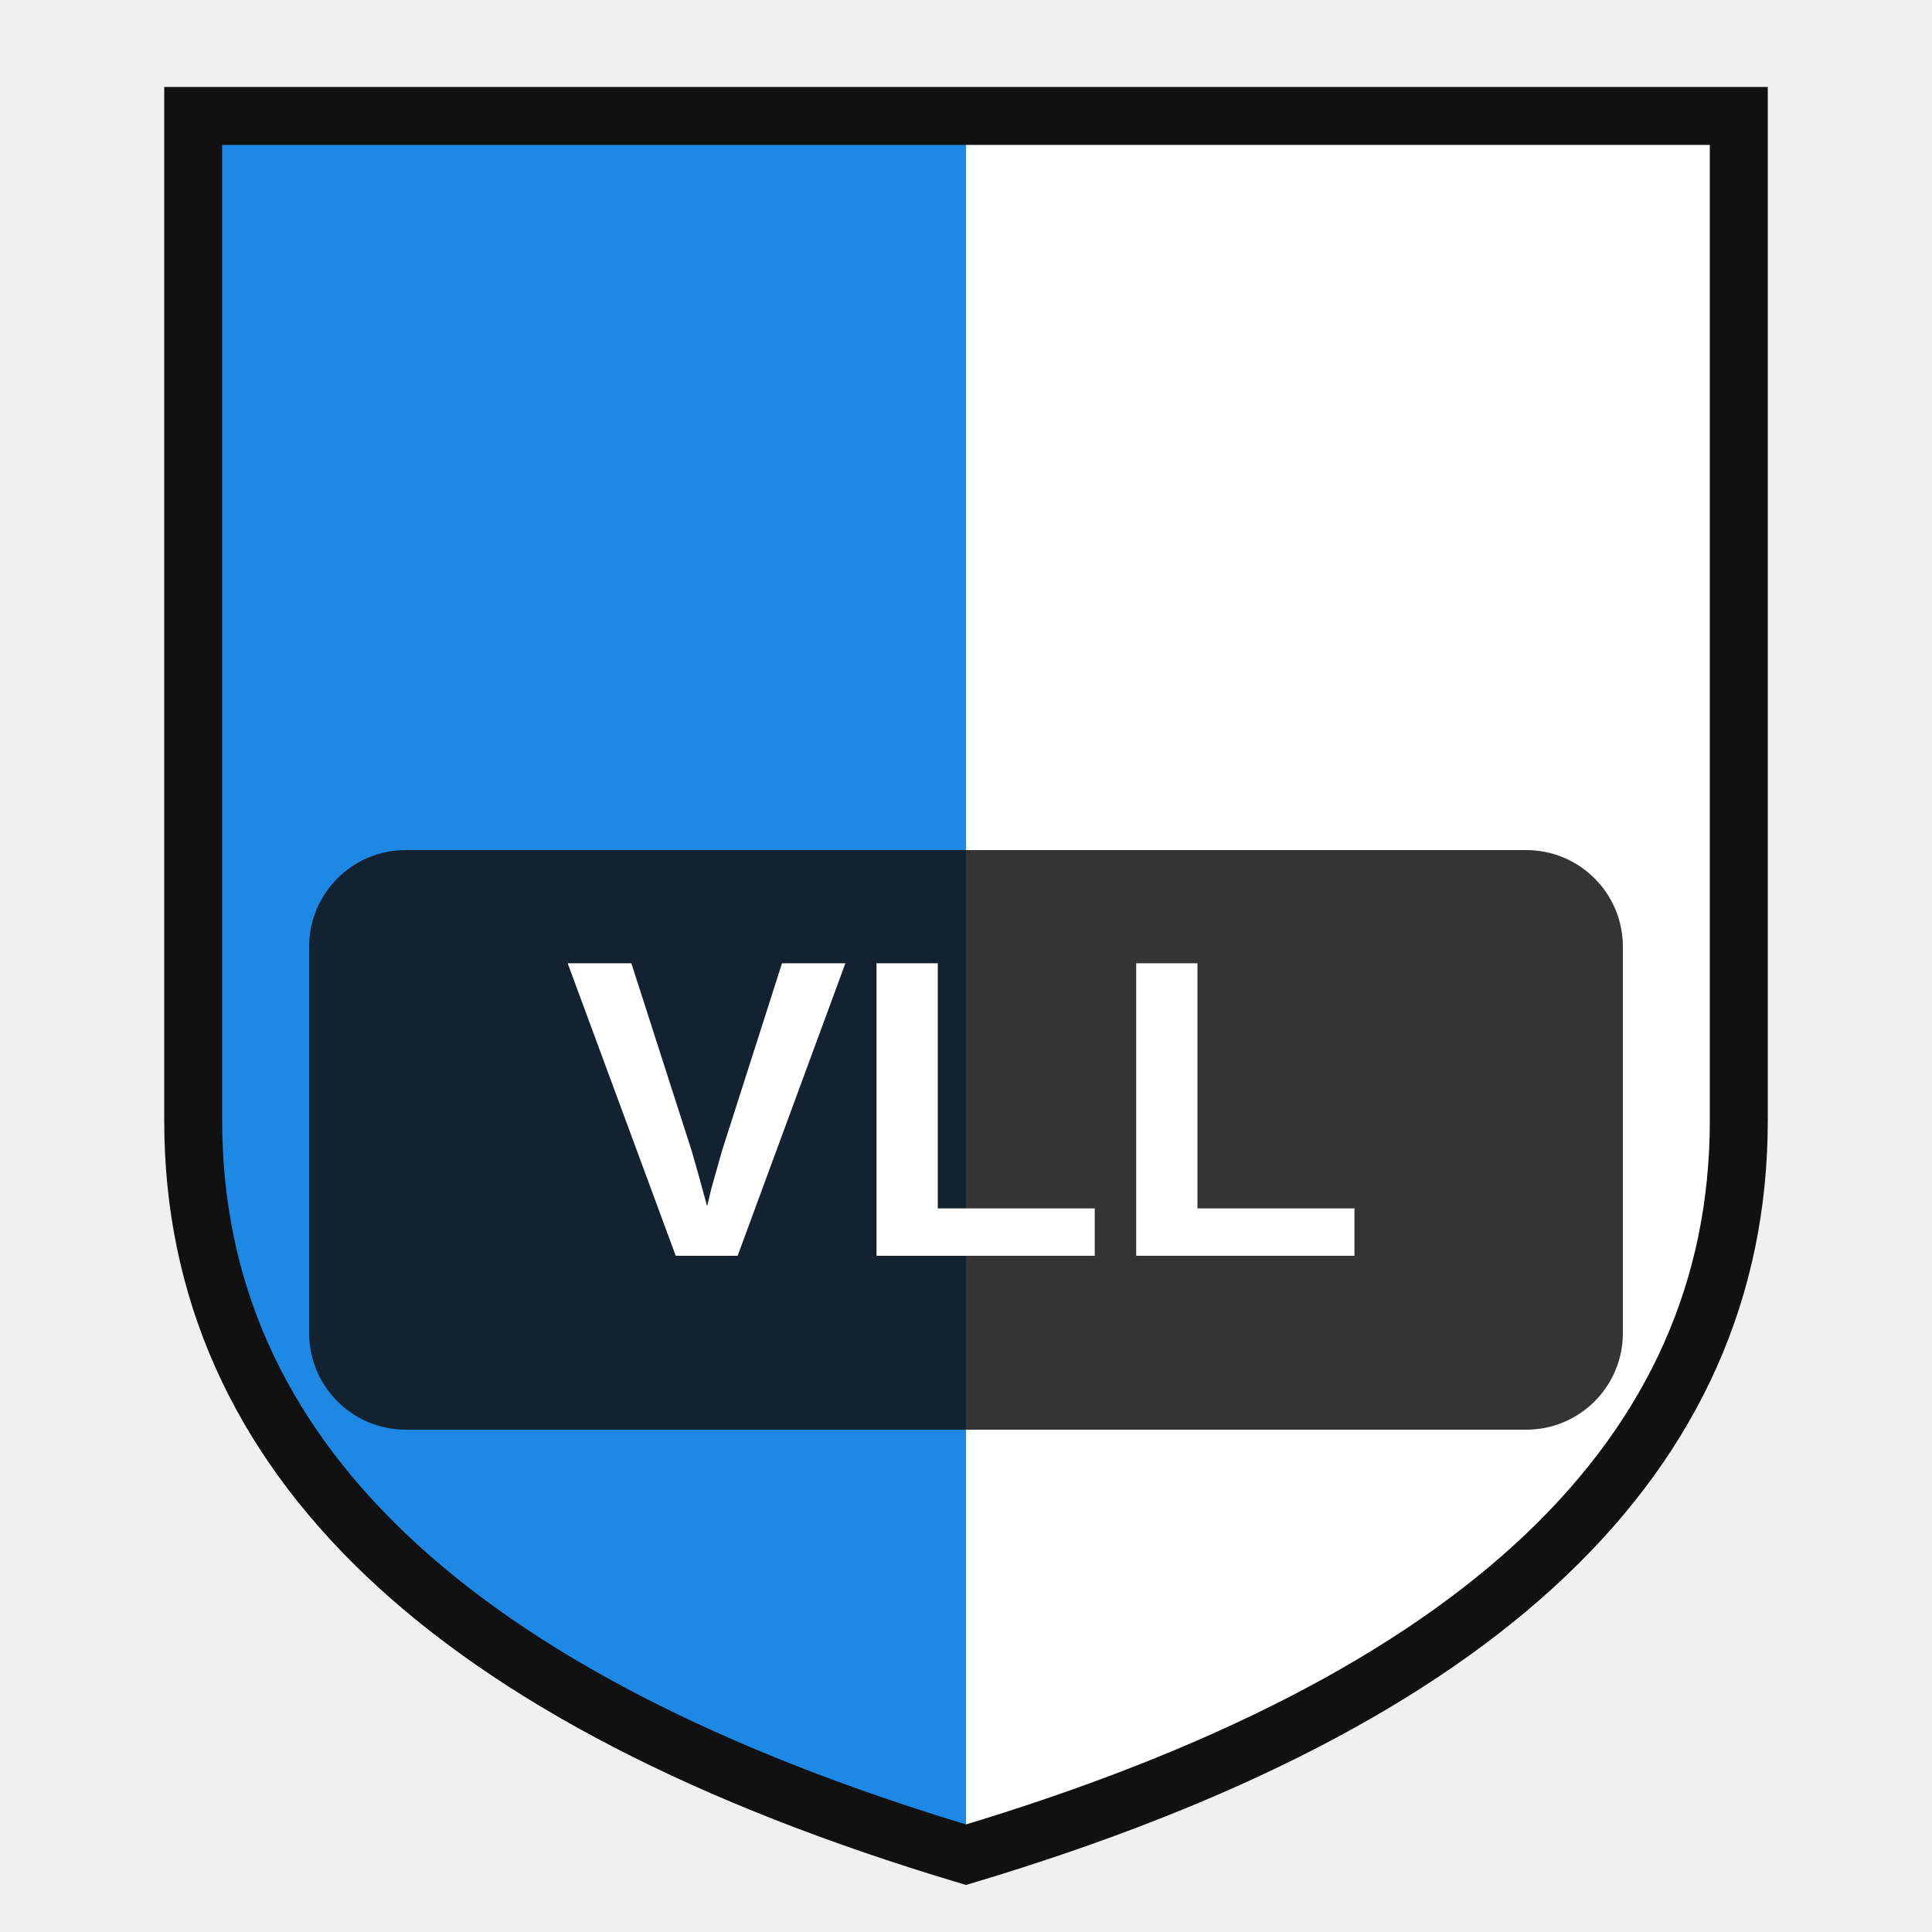
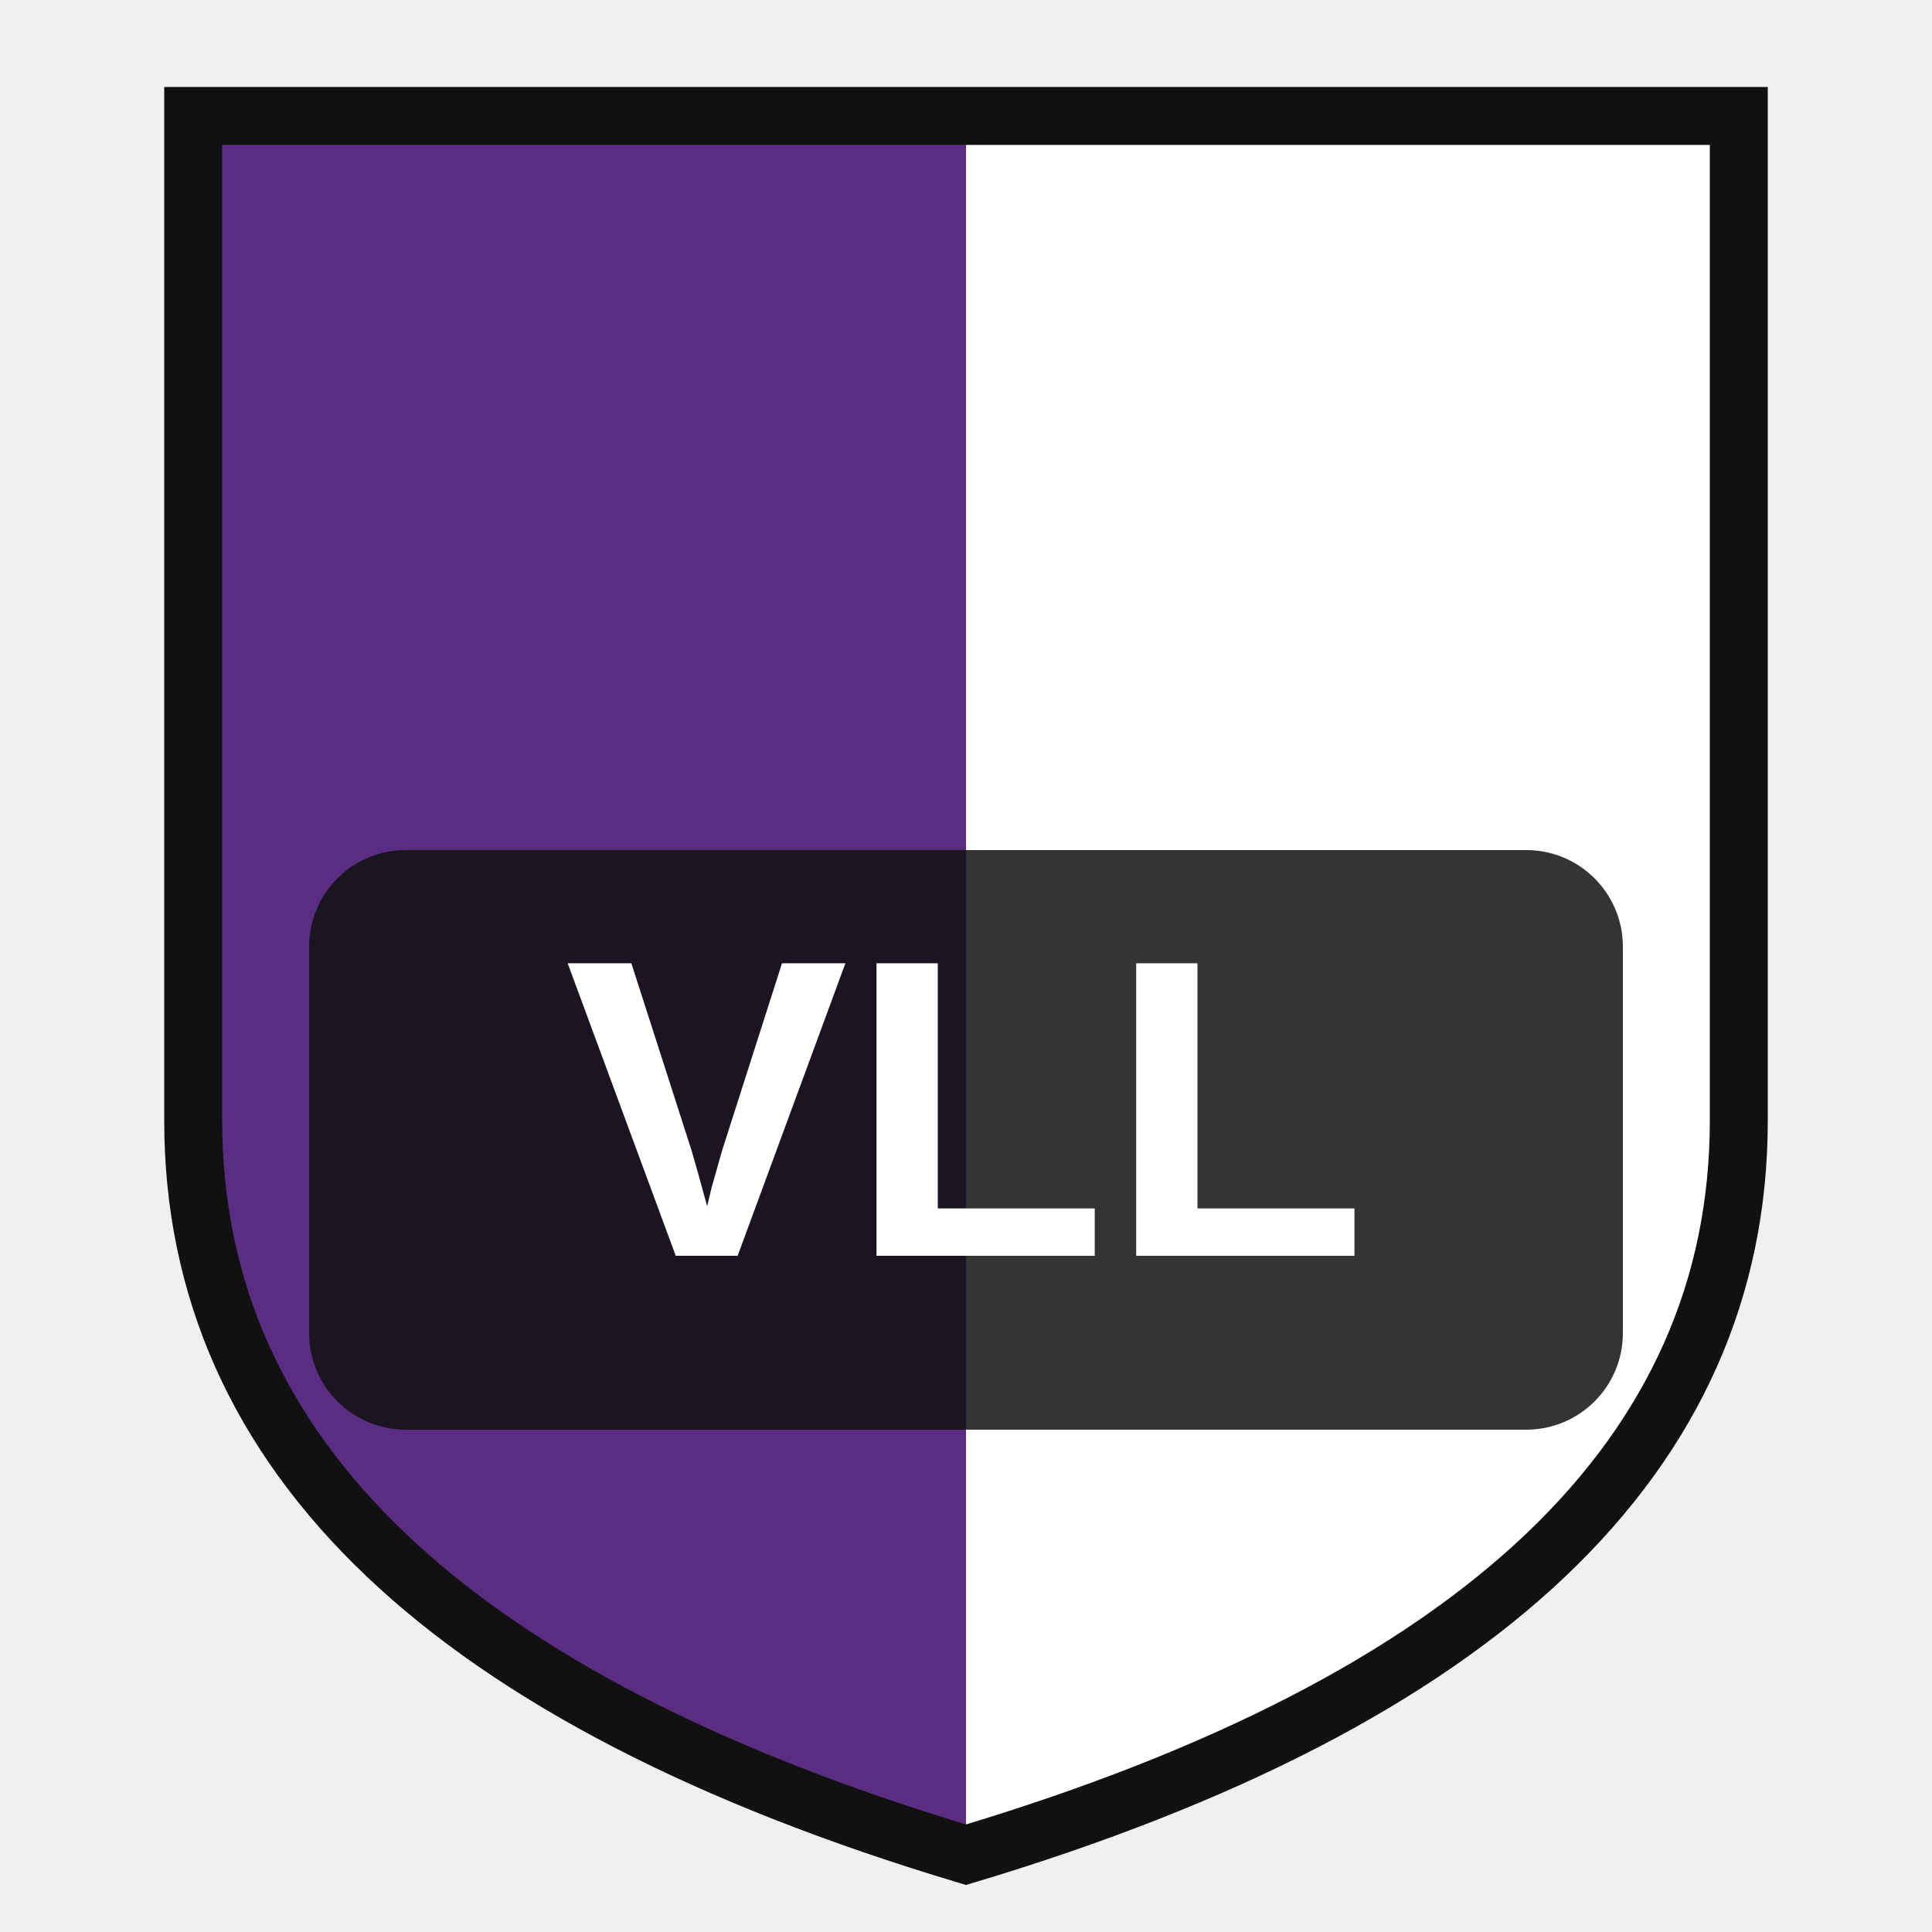
<svg xmlns="http://www.w3.org/2000/svg" viewBox="0 0 100 100" role="img" aria-label="Real Valladolid CF">
  <defs>
    <clipPath id="s">
      <path d="M10 6 H90 V58 Q90 84 50 96 Q10 84 10 58 Z" />
    </clipPath>
  </defs>
  <g clip-path="url(#s)">
-     <rect x="0" y="0" width="50" height="100" fill="#1e88e5" />
+     <rect x="0" y="0" width="50" height="100" fill="#5a2d82" />
    <rect x="50" y="0" width="50" height="100" fill="#ffffff" />
  </g>
  <path d="M10 6 H90 V58 Q90 84 50 96 Q10 84 10 58 Z" fill="none" stroke="#111111" stroke-width="3" />
  <rect x="16" y="44" width="68" height="30" rx="5" fill="#111111" opacity="0.85" />
  <text x="50" y="65" text-anchor="middle" font-family="Arial, Helvetica, sans-serif" font-weight="700" font-size="22" fill="#ffffff">VLL</text>
</svg>
